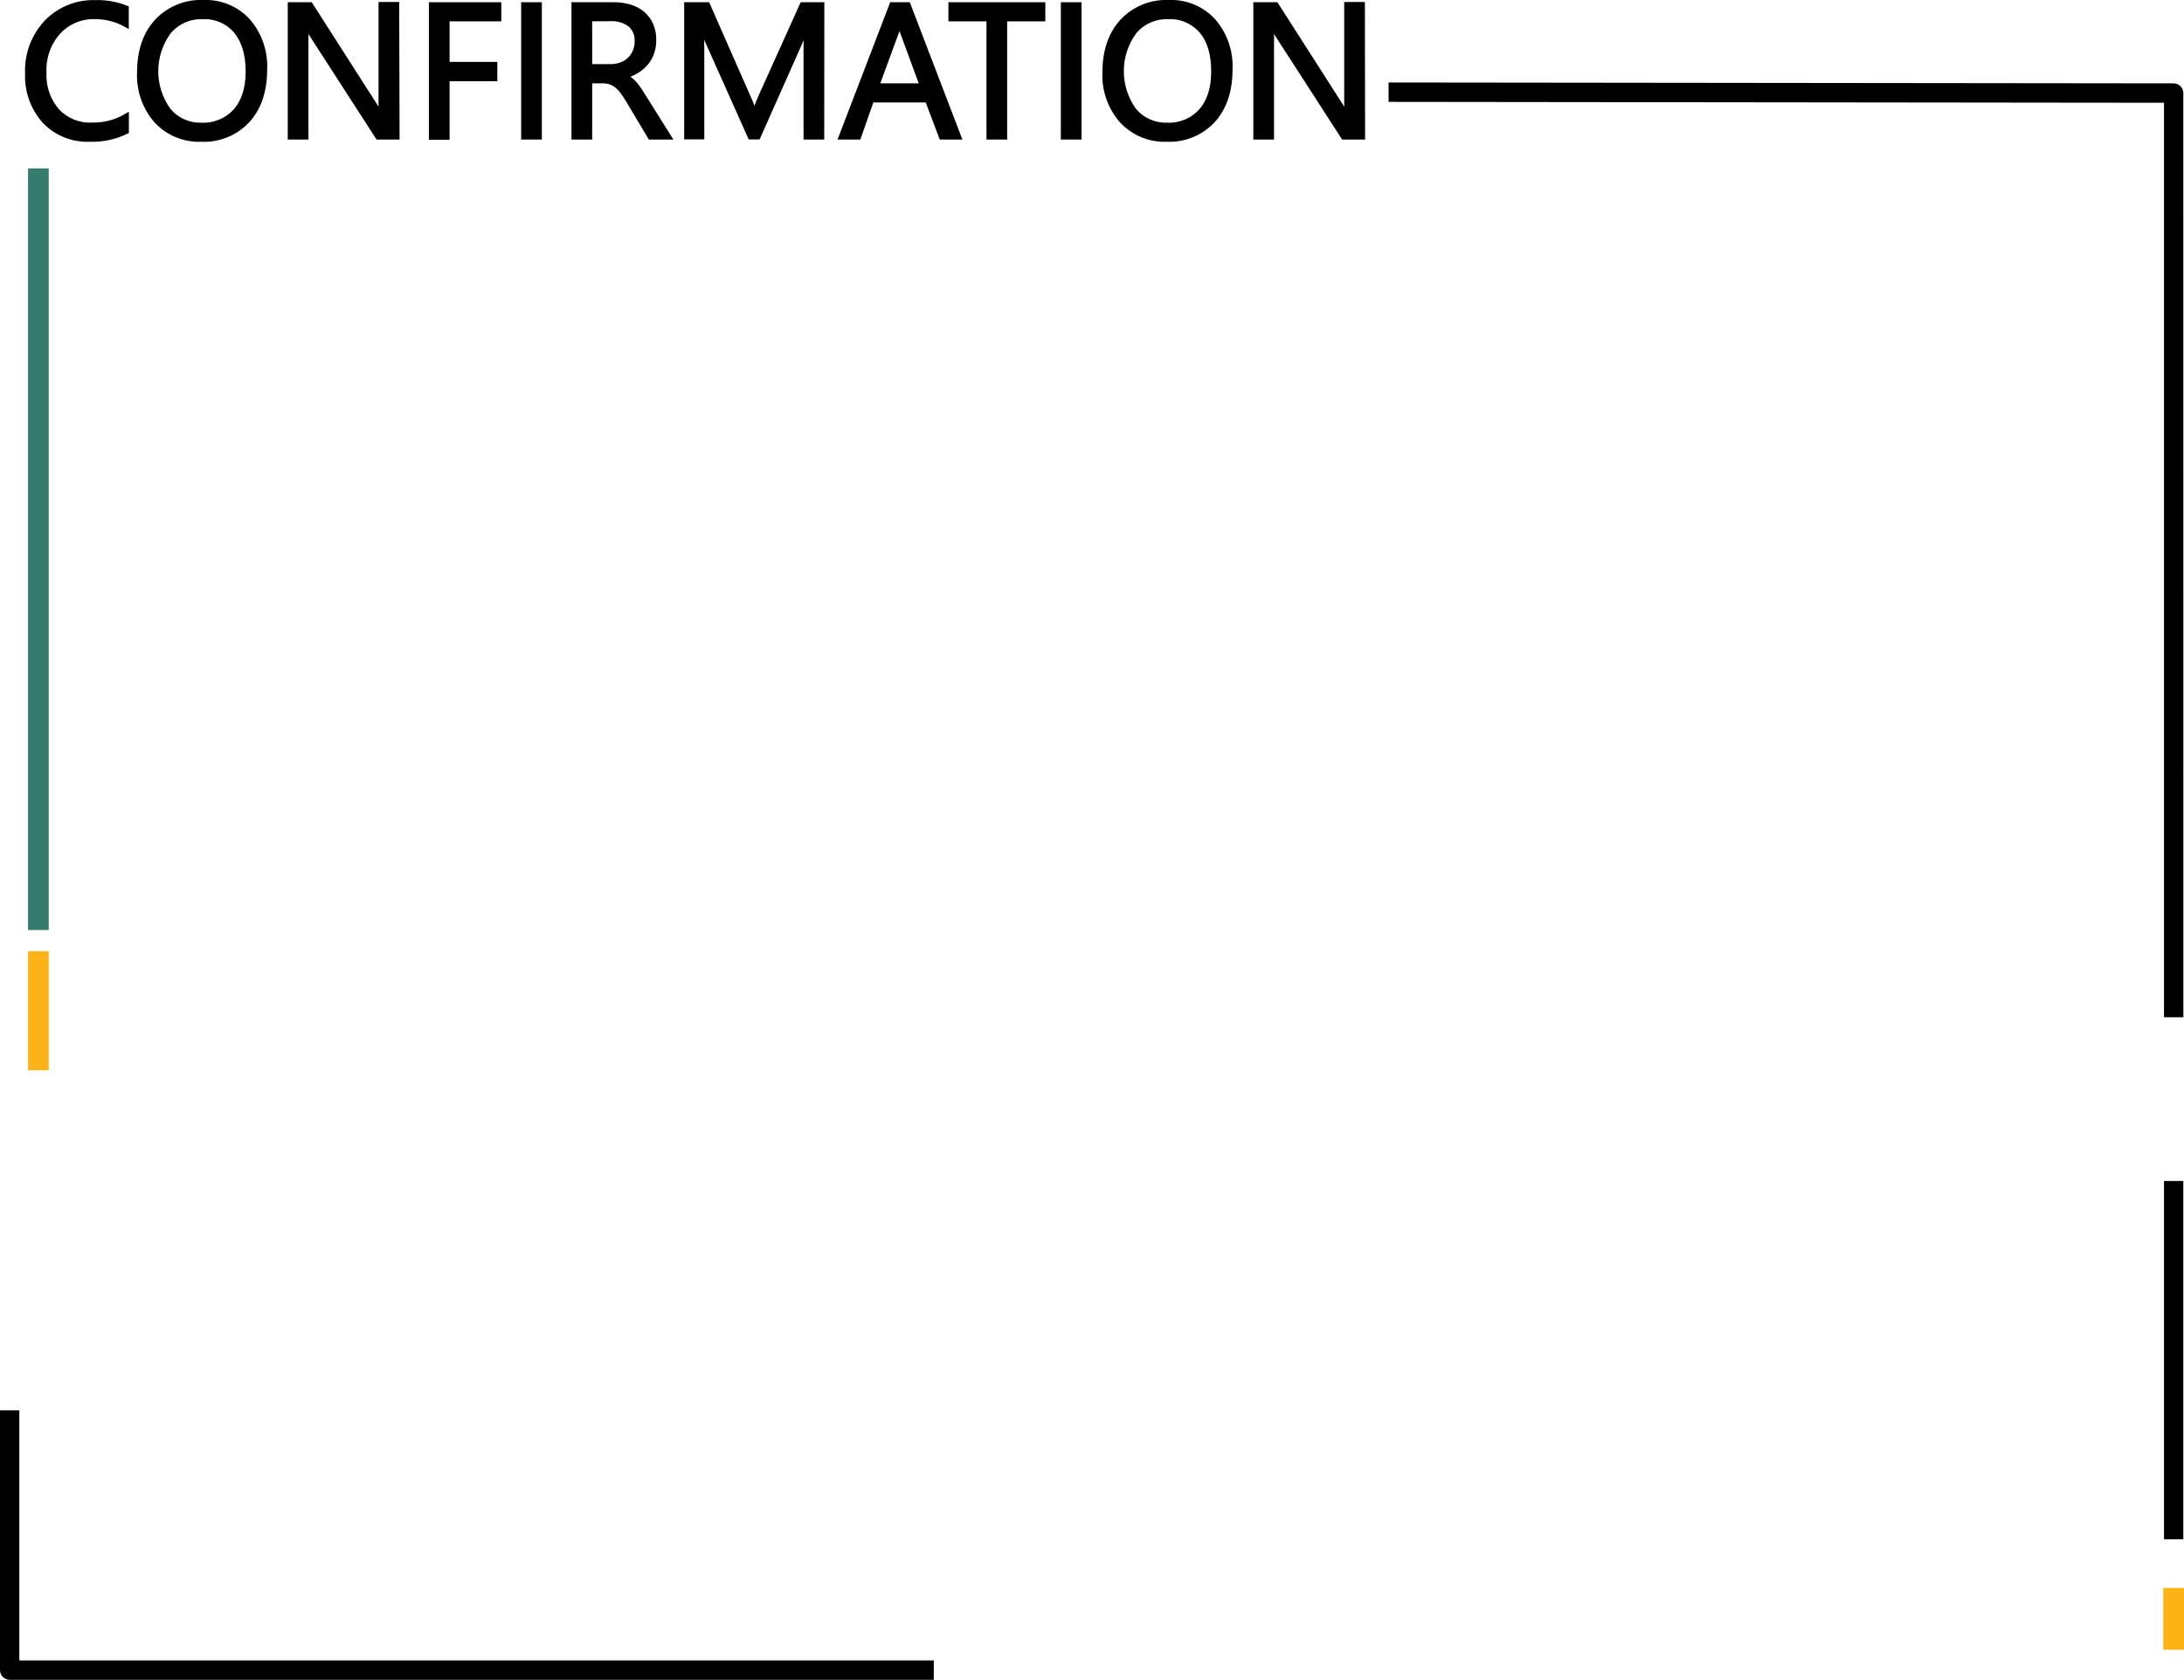
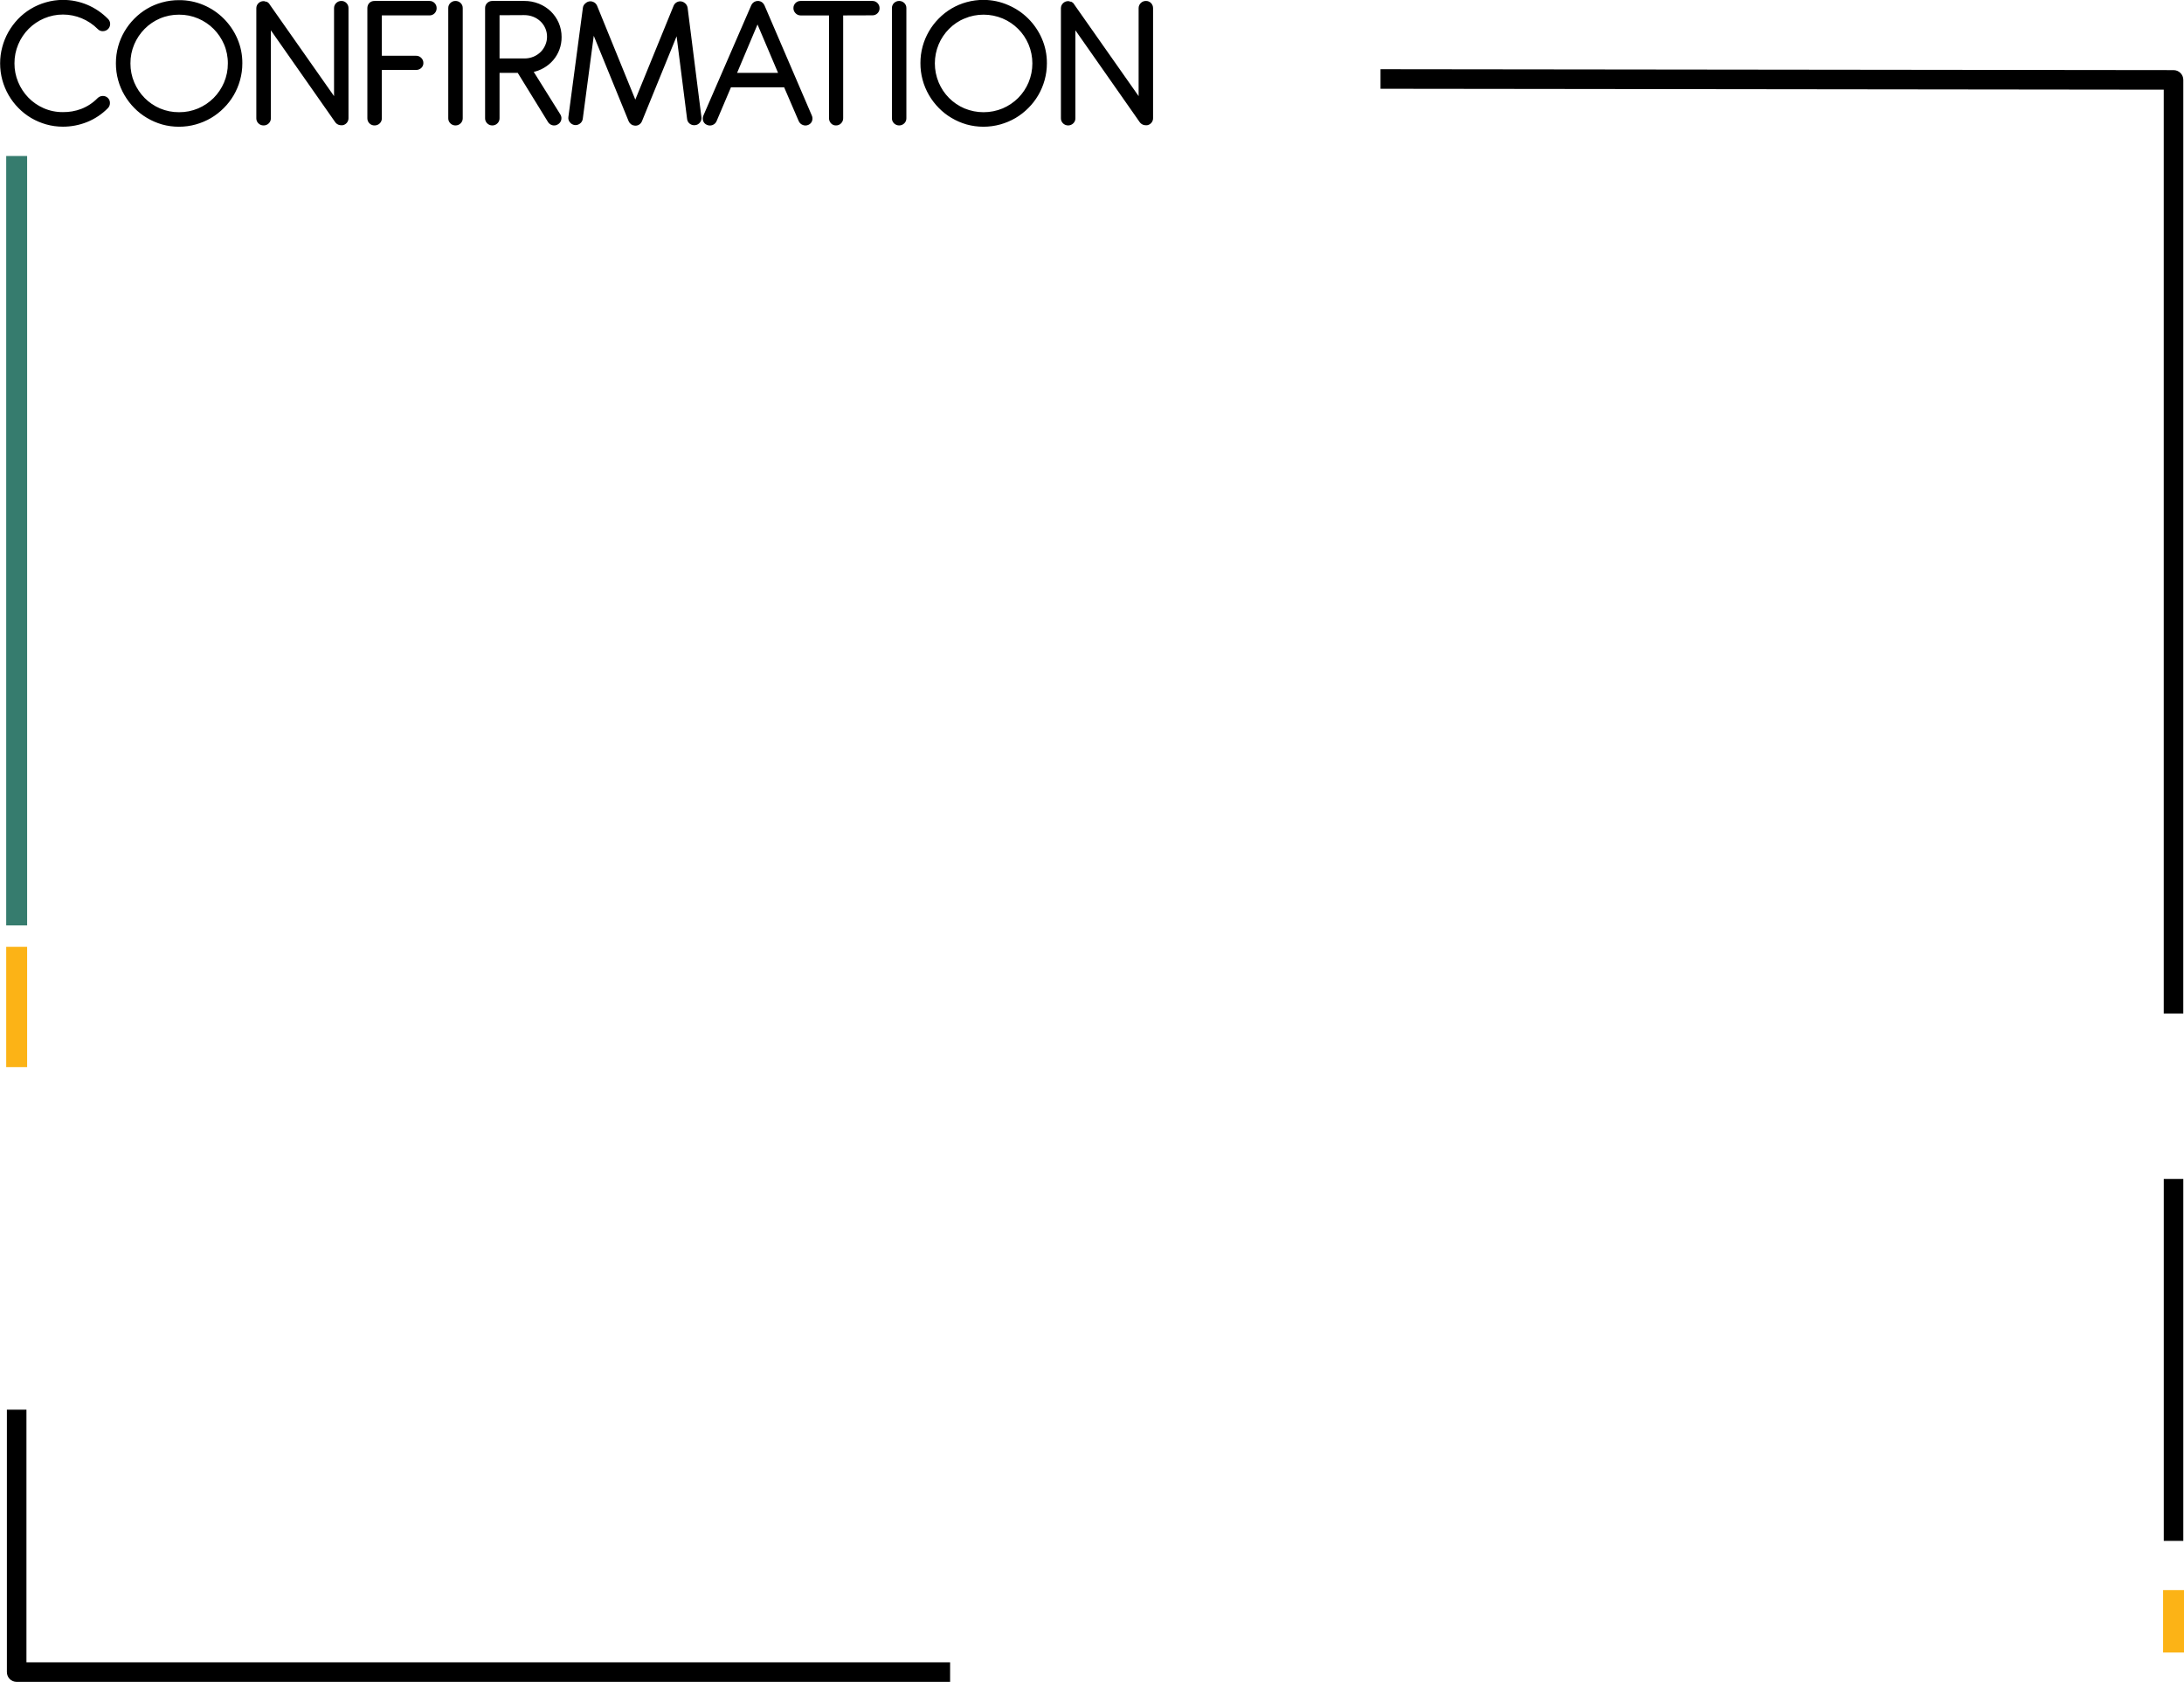
- <svg xmlns="http://www.w3.org/2000/svg" id="Calque_1" data-name="Calque 1" viewBox="0 0 422.29 324.79">
+ <svg xmlns="http://www.w3.org/2000/svg" id="Calque_1" data-name="Calque 1" viewBox="0 0 893.55 687.99">
  <defs>
    <style>.cls-1{isolation:isolate;}.cls-2{fill:none;stroke:#000;}.cls-3{fill:#367c6e;}.cls-4{fill:#fcb316;}</style>
  </defs>
  <g id="CONFIRMATION" class="cls-1">
    <g class="cls-1">
-       <path d="M102.42,305.21a15,15,0,0,1-7.06,1.5,11.39,11.39,0,0,1-8.73-3.51A13,13,0,0,1,83.35,294a13.55,13.55,0,0,1,3.69-9.9,12.52,12.52,0,0,1,9.36-3.78,15,15,0,0,1,6,1.05v3.19A12.24,12.24,0,0,0,96.36,283,9.28,9.28,0,0,0,89.23,286a11,11,0,0,0-2.74,7.85,10.49,10.49,0,0,0,2.56,7.44A8.69,8.69,0,0,0,95.76,304a12.6,12.6,0,0,0,6.66-1.72Z" transform="translate(-78 -279.8)" />
-       <path d="M116.94,306.71a11.21,11.21,0,0,1-8.7-3.59A13.26,13.26,0,0,1,105,293.8q0-6.17,3.33-9.83a11.63,11.63,0,0,1,9.07-3.67,11,11,0,0,1,8.53,3.56,13.36,13.36,0,0,1,3.23,9.32q0,6.26-3.31,9.89A11.45,11.45,0,0,1,116.94,306.71Zm.22-23.7a8.21,8.21,0,0,0-6.54,2.9,12.91,12.91,0,0,0-.07,15.23,8,8,0,0,0,6.39,2.88,8.38,8.38,0,0,0,6.63-2.75q2.43-2.75,2.43-7.68t-2.36-7.82A8.05,8.05,0,0,0,117.16,283Z" transform="translate(-78 -279.8)" />
-       <path d="M154.76,306.28h-3.68l-13.15-20.37a9,9,0,0,1-.82-1.6H137a27.27,27.27,0,0,1,.14,3.51v18.46h-3V280.73H138l12.8,20c.53.83.87,1.4,1,1.71h.07a26.71,26.71,0,0,1-.18-3.76v-18h3Z" transform="translate(-78 -279.8)" />
-       <path d="M174.43,283.43h-10v8.84h9.23V295h-9.23v11.32h-3V280.73h13Z" transform="translate(-78 -279.8)" />
-       <path d="M182.27,306.28h-3V280.73h3Z" transform="translate(-78 -279.8)" />
-       <path d="M207.3,306.28h-3.56l-4.28-7.17a15.61,15.61,0,0,0-1.14-1.7,6.18,6.18,0,0,0-1.13-1.15,4,4,0,0,0-1.25-.65,5.29,5.29,0,0,0-1.5-.2H192v10.87h-3V280.73h7.62a11.16,11.16,0,0,1,3.09.41,6.86,6.86,0,0,1,2.46,1.28,5.84,5.84,0,0,1,1.63,2.13,6.92,6.92,0,0,1,.59,3A7.12,7.12,0,0,1,204,290a6.42,6.42,0,0,1-1.14,2,7,7,0,0,1-1.78,1.49,9,9,0,0,1-2.34,1v.07a5.9,5.9,0,0,1,1.11.65,6.65,6.65,0,0,1,.9.87,12.31,12.31,0,0,1,.85,1.13c.27.42.59.91.93,1.47ZM192,283.43v9.27H196a6.09,6.09,0,0,0,2.08-.34,4.86,4.86,0,0,0,1.65-1,4.41,4.41,0,0,0,1.08-1.55,5,5,0,0,0,.4-2.06,4,4,0,0,0-1.33-3.2,5.75,5.75,0,0,0-3.84-1.15Z" transform="translate(-78 -279.8)" />
-       <path d="M236.87,306.28h-3V289.14c0-1.36.08-3,.25-5h-.07a15.7,15.7,0,0,1-.77,2.48l-8.73,19.64h-1.46l-8.71-19.5a14.94,14.94,0,0,1-.77-2.62h-.07c.09,1,.14,2.7.14,5v17.11h-2.89V280.73h4l7.84,17.81a22.7,22.7,0,0,1,1.18,3.07h.1c.51-1.4.92-2.45,1.23-3.14l8-17.74h3.75Z" transform="translate(-78 -279.8)" />
-       <path d="M263.36,306.28h-3.31l-2.71-7.17H246.51L244,306.28h-3.33l9.8-25.55h3.1Zm-7-9.86-4-10.88a10.66,10.66,0,0,1-.39-1.71h-.07a10.26,10.26,0,0,1-.41,1.71l-4,10.88Z" transform="translate(-78 -279.8)" />
-       <path d="M279.62,283.43h-7.38v22.85h-3V283.43h-7.36v-2.7h17.74Z" transform="translate(-78 -279.8)" />
-       <path d="M286.62,306.28h-3V280.73h3Z" transform="translate(-78 -279.8)" />
-       <path d="M303.63,306.71a11.21,11.21,0,0,1-8.7-3.59,13.26,13.26,0,0,1-3.27-9.32q0-6.17,3.33-9.83a11.63,11.63,0,0,1,9.07-3.67,11,11,0,0,1,8.53,3.56,13.32,13.32,0,0,1,3.23,9.32q0,6.26-3.31,9.89A11.45,11.45,0,0,1,303.63,306.71Zm.22-23.7a8.21,8.21,0,0,0-6.54,2.9,12.93,12.93,0,0,0-.06,15.23,8,8,0,0,0,6.38,2.88,8.38,8.38,0,0,0,6.63-2.75q2.43-2.75,2.43-7.68c0-3.37-.79-6-2.35-7.82A8.07,8.07,0,0,0,303.85,283Z" transform="translate(-78 -279.8)" />
-       <path d="M341.45,306.28h-3.67l-13.15-20.37a7.81,7.81,0,0,1-.82-1.6h-.11a27.27,27.27,0,0,1,.14,3.51v18.46h-3V280.73h3.88l12.8,20c.53.83.88,1.4,1,1.71h.07a26.71,26.71,0,0,1-.18-3.76v-18h3Z" transform="translate(-78 -279.8)" />
+       <path d="M-241.25,46a2.44,2.44,0,0,1-.71,1.72,2.52,2.52,0,0,1-1.77.72,2.19,2.19,0,0,1-1.7-.68,20.82,20.82,0,0,0-6.82-4.57A20.51,20.51,0,0,0-260,41.64a20,20,0,0,0-7.94,1.6,20.5,20.5,0,0,0-6.49,4.37,20.59,20.59,0,0,0-4.37,6.51,20.09,20.09,0,0,0-1.6,8,20.06,20.06,0,0,0,1.54,7.8,20.89,20.89,0,0,0,4.25,6.51,20.43,20.43,0,0,0,6.44,4.47,19.74,19.74,0,0,0,8.09,1.65,20.84,20.84,0,0,0,7.72-1.36,19.38,19.38,0,0,0,6.83-4.52,2.56,2.56,0,0,1,1.75-.73,2.37,2.37,0,0,1,1.72.65,2.26,2.26,0,0,1,.72,1.75,2.39,2.39,0,0,1-.68,1.72,24.53,24.53,0,0,1-8.47,5.63,26.09,26.09,0,0,1-9.59,1.82,24.59,24.59,0,0,1-6.71-.92,25.92,25.92,0,0,1-6-2.55,24.81,24.81,0,0,1-5.11-4,25.23,25.23,0,0,1-3.94-5.15,26.16,26.16,0,0,1-2.54-6.06,25.51,25.51,0,0,1-.89-6.75,24.66,24.66,0,0,1,.86-6.51,25.75,25.75,0,0,1,2.43-6,26.8,26.8,0,0,1,3.84-5.19,24.84,24.84,0,0,1,5.09-4.09A24.93,24.93,0,0,1-267,37.65a24.87,24.87,0,0,1,7-1,25.1,25.1,0,0,1,9.57,1.91A25.57,25.57,0,0,1-242,44.26,2.35,2.35,0,0,1-241.25,46Z" transform="translate(285.82 -36.19)" />
+       <path d="M-202.7,38.72a25.52,25.52,0,0,1,8.07,5.44,25.94,25.94,0,0,1,5.46,8.05,24.4,24.4,0,0,1,2,9.87,25,25,0,0,1-.92,6.77,25.89,25.89,0,0,1-2.55,6.06,25.26,25.26,0,0,1-4,5.15,25.61,25.61,0,0,1-5.15,4,25.89,25.89,0,0,1-6.06,2.55,24.92,24.92,0,0,1-6.77.92,24.92,24.92,0,0,1-6.77-.92A25.89,25.89,0,0,1-225.42,84a24.56,24.56,0,0,1-5.11-4,26.16,26.16,0,0,1-3.94-5.15A25,25,0,0,1-237,68.85a25.36,25.36,0,0,1-.9-6.77,25.1,25.1,0,0,1,.9-6.75,25,25,0,0,1,2.53-6,25.75,25.75,0,0,1,3.94-5.13,25.25,25.25,0,0,1,5.11-4,24.68,24.68,0,0,1,6.06-2.55,25.31,25.31,0,0,1,6.77-.9A24.69,24.69,0,0,1-202.7,38.72Zm-17.86,4.56A20.24,20.24,0,0,0-227,47.65a20.93,20.93,0,0,0-4.35,6.47,20,20,0,0,0-1.6,8,20.17,20.17,0,0,0,1.6,8,20.83,20.83,0,0,0,4.35,6.5A20.4,20.4,0,0,0-220.56,81a20.16,20.16,0,0,0,8,1.59,20.16,20.16,0,0,0,8-1.59,20.78,20.78,0,0,0,6.49-4.37,20.71,20.71,0,0,0,4.37-6.5,20.17,20.17,0,0,0,1.6-8,20,20,0,0,0-1.6-8,20.81,20.81,0,0,0-4.37-6.47,20.61,20.61,0,0,0-6.49-4.37,20,20,0,0,0-8-1.6A20,20,0,0,0-220.56,43.28Z" transform="translate(285.82 -36.19)" />
+       <path d="M-177,37.39h.08a.25.25,0,0,0,.11.12h0l.08,0a.12.12,0,0,1,.08,0,.19.19,0,0,1,.15.08,2,2,0,0,1,.67.81l27.18,38.69V39.54a2.37,2.37,0,0,1,.72-1.74,2.41,2.41,0,0,1,1.78-.72,2.27,2.27,0,0,1,1.73.72,2.41,2.41,0,0,1,.68,1.74v45a2.35,2.35,0,0,1-.56,1.56,2.37,2.37,0,0,1-1.43.82,1.81,1.81,0,0,1-.46,0,2.53,2.53,0,0,1-1.84-.74l-.15-.23-.12-.12L-175.5,47V84.58a2.31,2.31,0,0,1-.72,1.72A2.39,2.39,0,0,1-178,87a2.39,2.39,0,0,1-1.73-.7,2.31,2.31,0,0,1-.72-1.72v-45a2.31,2.31,0,0,1,.72-1.72,2.39,2.39,0,0,1,1.73-.7h.2a3.74,3.74,0,0,1,.74.23Z" transform="translate(285.82 -36.19)" />
+       <path d="M-110.1,37.08a2.33,2.33,0,0,1,1.72.7,2.37,2.37,0,0,1,.7,1.76,2.37,2.37,0,0,1-.7,1.75,2.33,2.33,0,0,1-1.72.7h-20V59.5h14.54a2.38,2.38,0,0,1,1.74.73,2.36,2.36,0,0,1,.72,1.73,2.18,2.18,0,0,1-.72,1.68,2.48,2.48,0,0,1-1.74.66h-14.54V84.58a2.31,2.31,0,0,1-.72,1.74,2.47,2.47,0,0,1-1.74.68,2.39,2.39,0,0,1-1.76-.7,2.37,2.37,0,0,1-.7-1.72V39.46a2.77,2.77,0,0,1,.14-.82,2.13,2.13,0,0,1,.43-.78,2.23,2.23,0,0,1,.76-.57,2.75,2.75,0,0,1,1.13-.21Z" transform="translate(285.82 -36.19)" />
+       <path d="M-97,84.58a2.32,2.32,0,0,1-.73,1.72,2.39,2.39,0,0,1-1.73.7,2.39,2.39,0,0,1-1.74-.7,2.31,2.31,0,0,1-.72-1.72V39.5a2.31,2.31,0,0,1,.72-1.74,2.46,2.46,0,0,1,1.74-.68,2.45,2.45,0,0,1,1.73.68A2.32,2.32,0,0,1-97,39.5Z" transform="translate(285.82 -36.19)" />
+       <path d="M-56.55,51.35a13.88,13.88,0,0,1-.88,5,13.71,13.71,0,0,1-2.44,4.13,14.29,14.29,0,0,1-3.7,3.06,14.45,14.45,0,0,1-4.68,1.72l11.31,18.09a2.35,2.35,0,0,1,.19,2A2.38,2.38,0,0,1-58,86.73a2.28,2.28,0,0,1-1.82.17,2.48,2.48,0,0,1-1.42-1.15L-73.71,65.51h-8.23V84.58a2.31,2.31,0,0,1-.72,1.72,2.39,2.39,0,0,1-1.74.7,2.39,2.39,0,0,1-1.73-.7,2.31,2.31,0,0,1-.72-1.72V39.5a2.31,2.31,0,0,1,.72-1.74,2.45,2.45,0,0,1,1.73-.68h13.11a15.19,15.19,0,0,1,5.77,1.09,14.78,14.78,0,0,1,4.68,3A14.31,14.31,0,0,1-57.7,45.7,14,14,0,0,1-56.55,51.35Zm-25.39-9.43V60.6h10.69a10,10,0,0,0,3.9-.76,10,10,0,0,0,3.1-2.05,9.41,9.41,0,0,0,2-3,8.75,8.75,0,0,0,.74-3.57,8.86,8.86,0,0,0-.76-3.69,9.13,9.13,0,0,0-2.06-2.94,9.59,9.59,0,0,0-3.12-2,10.55,10.55,0,0,0-3.92-.72Z" transform="translate(285.82 -36.19)" />
+       <path d="M-43.14,48.9l-4.75,35.88a2.4,2.4,0,0,1-1,1.6,2.46,2.46,0,0,1-1.81.46,2.57,2.57,0,0,1-1.62-1,2.24,2.24,0,0,1-.45-1.79l5.93-44.62A2.2,2.2,0,0,1-46.06,38a3.15,3.15,0,0,1,.86-.59,2.37,2.37,0,0,1,1.85,0A2.4,2.4,0,0,1-42,38.72l16.11,39.54L-9.75,38.72a2.41,2.41,0,0,1,1.28-1.29,2.36,2.36,0,0,1,1.88,0l.43.24a2.82,2.82,0,0,1,.78.76,2.46,2.46,0,0,1,.39,1L.66,84.15A2.32,2.32,0,0,1,.15,86a2.31,2.31,0,0,1-1.63.89,2.44,2.44,0,0,1-1.82-.48,2.28,2.28,0,0,1-.91-1.62L-8.74,49.09-23.64,85.6a2.48,2.48,0,0,1-1,1.17,2.24,2.24,0,0,1-1.4.31,2.44,2.44,0,0,1-1.23-.41,2.46,2.46,0,0,1-.88-1.07Z" transform="translate(285.82 -36.19)" />
+       <path d="M35.33,71.4H12.91l-6,14.12a2.4,2.4,0,0,1-1.37,1.34,2.46,2.46,0,0,1-1.95-.06,2.12,2.12,0,0,1-1.26-1.36,2.54,2.54,0,0,1,.13-1.87L22,38.56a2.46,2.46,0,0,1,3.59-1.09,2.49,2.49,0,0,1,.9,1.09l19.34,45a2.55,2.55,0,0,1,.14,1.89,2.17,2.17,0,0,1-1.23,1.34,2.35,2.35,0,0,1-1.91.06,2.39,2.39,0,0,1-1.4-1.3ZM15,66.49H33.26L24.1,44.92Z" transform="translate(285.82 -36.19)" />
+       <path d="M58.65,42V84.54a2.39,2.39,0,0,1-.7,1.74A2.35,2.35,0,0,1,56.2,87a2.18,2.18,0,0,1-1.68-.72,2.48,2.48,0,0,1-.66-1.74V42H41.73A2.32,2.32,0,0,1,40,41.23a2.39,2.39,0,0,1-.7-1.73,2.39,2.39,0,0,1,2.42-2.42h29.4a2.31,2.31,0,0,1,1.72.72,2.39,2.39,0,0,1,.7,1.74,2.29,2.29,0,0,1-.7,1.73,2.36,2.36,0,0,1-1.72.69Z" transform="translate(285.82 -36.19)" />
+       <path d="M84.51,84.58a2.31,2.31,0,0,1-.72,1.72,2.5,2.5,0,0,1-3.47,0,2.31,2.31,0,0,1-.72-1.72V39.5a2.31,2.31,0,0,1,.72-1.74,2.55,2.55,0,0,1,3.47,0,2.31,2.31,0,0,1,.72,1.74Z" transform="translate(285.82 -36.19)" />
+       <path d="M126.45,38.72a25.56,25.56,0,0,1,8.08,5.44A25.94,25.94,0,0,1,140,52.21a24.4,24.4,0,0,1,2,9.87,25,25,0,0,1-.92,6.77,25.5,25.5,0,0,1-2.56,6.06,25.21,25.21,0,0,1-4,5.15,25.61,25.61,0,0,1-5.15,4,26,26,0,0,1-6.07,2.55,25.33,25.33,0,0,1-13.53,0A25.89,25.89,0,0,1,103.74,84a24.3,24.3,0,0,1-5.11-4,25.78,25.78,0,0,1-3.94-5.15,25.24,25.24,0,0,1-3.43-12.83,25.1,25.1,0,0,1,.89-6.75,25.42,25.42,0,0,1,6.48-11.17,25,25,0,0,1,5.11-4,24.68,24.68,0,0,1,6.06-2.55,25.31,25.31,0,0,1,6.77-.9A24.64,24.64,0,0,1,126.45,38.72Zm-17.86,4.56a20.3,20.3,0,0,0-6.47,4.37,20.58,20.58,0,0,0-4.35,6.47,20.72,20.72,0,0,0,0,16A20.32,20.32,0,0,0,108.59,81a20.9,20.9,0,0,0,16,0,20.83,20.83,0,0,0,6.5-4.37,20.52,20.52,0,0,0,4.36-6.5,20.72,20.72,0,0,0,0-16,20.38,20.38,0,0,0-10.86-10.84,20.77,20.77,0,0,0-16,0Z" transform="translate(285.82 -36.19)" />
+       <path d="M152.17,37.39h.08a.34.34,0,0,0,.12.12h0l.08,0a.09.09,0,0,1,.07,0,.19.19,0,0,1,.16.08,1.94,1.94,0,0,1,.66.81l27.19,38.69V39.54a2.37,2.37,0,0,1,.72-1.74,2.41,2.41,0,0,1,1.77-.72,2.31,2.31,0,0,1,1.74.72,2.46,2.46,0,0,1,.68,1.74v45a2.31,2.31,0,0,1-.57,1.56,2.35,2.35,0,0,1-1.42.82,1.84,1.84,0,0,1-.47,0,2.49,2.49,0,0,1-1.83-.74L181,86l-.11-.12L153.66,47V84.58a2.28,2.28,0,0,1-.73,1.72,2.5,2.5,0,0,1-3.47,0,2.31,2.31,0,0,1-.72-1.72v-45a2.31,2.31,0,0,1,.72-1.72,2.39,2.39,0,0,1,1.74-.7h.19a3.54,3.54,0,0,1,.74.23Z" transform="translate(285.82 -36.19)" />
    </g>
    <g class="cls-1">
-       <path class="cls-2" d="M102.42,305.21a15,15,0,0,1-7.06,1.5,11.39,11.39,0,0,1-8.73-3.51A13,13,0,0,1,83.35,294a13.55,13.55,0,0,1,3.69-9.9,12.52,12.52,0,0,1,9.36-3.78,15,15,0,0,1,6,1.05v3.19A12.24,12.24,0,0,0,96.36,283,9.28,9.28,0,0,0,89.23,286a11,11,0,0,0-2.74,7.85,10.49,10.49,0,0,0,2.56,7.44A8.69,8.69,0,0,0,95.76,304a12.6,12.6,0,0,0,6.66-1.72Z" transform="translate(-78 -279.8)" />
-       <path class="cls-2" d="M116.94,306.71a11.21,11.21,0,0,1-8.7-3.59A13.26,13.26,0,0,1,105,293.8q0-6.17,3.33-9.83a11.63,11.63,0,0,1,9.07-3.67,11,11,0,0,1,8.53,3.56,13.36,13.36,0,0,1,3.23,9.32q0,6.26-3.31,9.89A11.45,11.45,0,0,1,116.94,306.71Zm.22-23.7a8.21,8.21,0,0,0-6.54,2.9,12.91,12.91,0,0,0-.07,15.23,8,8,0,0,0,6.39,2.88,8.38,8.38,0,0,0,6.63-2.75q2.43-2.75,2.43-7.68t-2.36-7.82A8.05,8.05,0,0,0,117.16,283Z" transform="translate(-78 -279.8)" />
-       <path class="cls-2" d="M154.76,306.28h-3.68l-13.15-20.37a9,9,0,0,1-.82-1.6H137a27.27,27.27,0,0,1,.14,3.51v18.46h-3V280.73H138l12.8,20c.53.83.87,1.4,1,1.71h.07a26.71,26.71,0,0,1-.18-3.76v-18h3Z" transform="translate(-78 -279.8)" />
-       <path class="cls-2" d="M174.43,283.43h-10v8.84h9.23V295h-9.23v11.32h-3V280.73h13Z" transform="translate(-78 -279.8)" />
-       <path class="cls-2" d="M182.27,306.28h-3V280.73h3Z" transform="translate(-78 -279.8)" />
-       <path class="cls-2" d="M207.3,306.28h-3.56l-4.28-7.17a15.61,15.61,0,0,0-1.14-1.7,6.18,6.18,0,0,0-1.13-1.15,4,4,0,0,0-1.25-.65,5.29,5.29,0,0,0-1.5-.2H192v10.87h-3V280.73h7.62a11.16,11.16,0,0,1,3.09.41,6.86,6.86,0,0,1,2.46,1.28,5.84,5.84,0,0,1,1.63,2.13,6.92,6.92,0,0,1,.59,3A7.12,7.12,0,0,1,204,290a6.42,6.42,0,0,1-1.14,2,7,7,0,0,1-1.78,1.49,9,9,0,0,1-2.34,1v.07a5.9,5.9,0,0,1,1.11.65,6.65,6.65,0,0,1,.9.87,12.31,12.31,0,0,1,.85,1.13c.27.42.59.91.93,1.47ZM192,283.43v9.27H196a6.09,6.09,0,0,0,2.08-.34,4.86,4.86,0,0,0,1.65-1,4.41,4.41,0,0,0,1.08-1.55,5,5,0,0,0,.4-2.06,4,4,0,0,0-1.33-3.2,5.75,5.75,0,0,0-3.84-1.15Z" transform="translate(-78 -279.8)" />
-       <path class="cls-2" d="M236.87,306.28h-3V289.14c0-1.36.08-3,.25-5h-.07a15.7,15.7,0,0,1-.77,2.48l-8.73,19.64h-1.46l-8.71-19.5a14.94,14.94,0,0,1-.77-2.62h-.07c.09,1,.14,2.7.14,5v17.11h-2.89V280.73h4l7.84,17.81a22.7,22.7,0,0,1,1.18,3.07h.1c.51-1.4.92-2.45,1.23-3.14l8-17.74h3.75Z" transform="translate(-78 -279.8)" />
-       <path class="cls-2" d="M263.36,306.28h-3.31l-2.71-7.17H246.51L244,306.28h-3.33l9.8-25.55h3.1Zm-7-9.86-4-10.88a10.66,10.66,0,0,1-.39-1.71h-.07a10.26,10.26,0,0,1-.41,1.71l-4,10.88Z" transform="translate(-78 -279.8)" />
-       <path class="cls-2" d="M279.62,283.43h-7.38v22.85h-3V283.43h-7.36v-2.7h17.74Z" transform="translate(-78 -279.8)" />
-       <path class="cls-2" d="M286.62,306.28h-3V280.73h3Z" transform="translate(-78 -279.8)" />
-       <path class="cls-2" d="M303.63,306.71a11.21,11.21,0,0,1-8.7-3.59,13.26,13.26,0,0,1-3.27-9.32q0-6.17,3.33-9.83a11.63,11.63,0,0,1,9.07-3.67,11,11,0,0,1,8.53,3.56,13.32,13.32,0,0,1,3.23,9.32q0,6.26-3.31,9.89A11.45,11.45,0,0,1,303.63,306.71Zm.22-23.7a8.21,8.21,0,0,0-6.54,2.9,12.93,12.93,0,0,0-.06,15.23,8,8,0,0,0,6.38,2.88,8.38,8.38,0,0,0,6.63-2.75q2.43-2.75,2.43-7.68c0-3.37-.79-6-2.35-7.82A8.07,8.07,0,0,0,303.85,283Z" transform="translate(-78 -279.8)" />
-       <path class="cls-2" d="M341.45,306.28h-3.67l-13.15-20.37a7.81,7.81,0,0,1-.82-1.6h-.11a27.27,27.27,0,0,1,.14,3.51v18.46h-3V280.73h3.88l12.8,20c.53.83.88,1.4,1,1.71h.07a26.71,26.71,0,0,1-.18-3.76v-18h3Z" transform="translate(-78 -279.8)" />
+       <path class="cls-2" d="M-241.25,46a2.44,2.44,0,0,1-.71,1.72,2.52,2.52,0,0,1-1.77.72,2.19,2.19,0,0,1-1.7-.68,20.82,20.82,0,0,0-6.82-4.57A20.51,20.51,0,0,0-260,41.64a20,20,0,0,0-7.94,1.6,20.5,20.5,0,0,0-6.49,4.37,20.59,20.59,0,0,0-4.37,6.51,20.09,20.09,0,0,0-1.6,8,20.06,20.06,0,0,0,1.54,7.8,20.89,20.89,0,0,0,4.25,6.51,20.43,20.43,0,0,0,6.44,4.47,19.74,19.74,0,0,0,8.09,1.65,20.84,20.84,0,0,0,7.72-1.36,19.38,19.38,0,0,0,6.83-4.52,2.56,2.56,0,0,1,1.75-.73,2.37,2.37,0,0,1,1.72.65,2.26,2.26,0,0,1,.72,1.75,2.39,2.39,0,0,1-.68,1.72,24.53,24.53,0,0,1-8.47,5.63,26.09,26.09,0,0,1-9.59,1.82,24.59,24.59,0,0,1-6.71-.92,25.92,25.92,0,0,1-6-2.55,24.81,24.81,0,0,1-5.11-4,25.23,25.23,0,0,1-3.94-5.15,26.16,26.16,0,0,1-2.54-6.06,25.51,25.51,0,0,1-.89-6.75,24.66,24.66,0,0,1,.86-6.51,25.75,25.75,0,0,1,2.43-6,26.8,26.8,0,0,1,3.84-5.19,24.84,24.84,0,0,1,5.09-4.09A24.93,24.93,0,0,1-267,37.65a24.87,24.87,0,0,1,7-1,25.1,25.1,0,0,1,9.57,1.91A25.57,25.57,0,0,1-242,44.26,2.35,2.35,0,0,1-241.25,46Z" transform="translate(285.82 -36.19)" />
+       <path class="cls-2" d="M-202.7,38.72a25.52,25.52,0,0,1,8.07,5.44,25.94,25.94,0,0,1,5.46,8.05,24.4,24.4,0,0,1,2,9.87,25,25,0,0,1-.92,6.77,25.89,25.89,0,0,1-2.55,6.06,25.26,25.26,0,0,1-4,5.15,25.61,25.61,0,0,1-5.15,4,25.89,25.89,0,0,1-6.06,2.55,24.92,24.92,0,0,1-6.77.92,24.92,24.92,0,0,1-6.77-.92A25.89,25.89,0,0,1-225.42,84a24.56,24.56,0,0,1-5.11-4,26.16,26.16,0,0,1-3.94-5.15A25,25,0,0,1-237,68.85a25.36,25.36,0,0,1-.9-6.77,25.1,25.1,0,0,1,.9-6.75,25,25,0,0,1,2.53-6,25.75,25.75,0,0,1,3.94-5.13,25.25,25.25,0,0,1,5.11-4,24.68,24.68,0,0,1,6.06-2.55,25.31,25.31,0,0,1,6.77-.9A24.69,24.69,0,0,1-202.7,38.72Zm-17.86,4.56A20.24,20.24,0,0,0-227,47.65a20.93,20.93,0,0,0-4.35,6.47,20,20,0,0,0-1.6,8,20.17,20.17,0,0,0,1.6,8,20.83,20.83,0,0,0,4.35,6.5A20.4,20.4,0,0,0-220.56,81a20.16,20.16,0,0,0,8,1.59,20.16,20.16,0,0,0,8-1.59,20.78,20.78,0,0,0,6.49-4.37,20.71,20.71,0,0,0,4.37-6.5,20.17,20.17,0,0,0,1.6-8,20,20,0,0,0-1.6-8,20.81,20.81,0,0,0-4.37-6.47,20.61,20.61,0,0,0-6.49-4.37,20,20,0,0,0-8-1.6A20,20,0,0,0-220.56,43.28Z" transform="translate(285.82 -36.19)" />
+       <path class="cls-2" d="M-177,37.39h.08a.25.25,0,0,0,.11.12h0l.08,0a.12.12,0,0,1,.08,0,.19.19,0,0,1,.15.08,2,2,0,0,1,.67.81l27.18,38.69V39.54a2.37,2.37,0,0,1,.72-1.74,2.41,2.41,0,0,1,1.78-.72,2.27,2.27,0,0,1,1.73.72,2.41,2.41,0,0,1,.68,1.74v45a2.35,2.35,0,0,1-.56,1.56,2.37,2.37,0,0,1-1.43.82,1.81,1.81,0,0,1-.46,0,2.53,2.53,0,0,1-1.84-.74l-.15-.23-.12-.12L-175.5,47V84.58a2.31,2.31,0,0,1-.72,1.72A2.39,2.39,0,0,1-178,87a2.39,2.39,0,0,1-1.73-.7,2.31,2.31,0,0,1-.72-1.72v-45a2.31,2.31,0,0,1,.72-1.72,2.39,2.39,0,0,1,1.73-.7h.2a3.74,3.74,0,0,1,.74.23Z" transform="translate(285.82 -36.19)" />
+       <path class="cls-2" d="M-110.1,37.08a2.33,2.33,0,0,1,1.72.7,2.37,2.37,0,0,1,.7,1.76,2.37,2.37,0,0,1-.7,1.75,2.33,2.33,0,0,1-1.72.7h-20V59.5h14.54a2.38,2.38,0,0,1,1.74.73,2.36,2.36,0,0,1,.72,1.73,2.18,2.18,0,0,1-.72,1.68,2.48,2.48,0,0,1-1.74.66h-14.54V84.58a2.31,2.31,0,0,1-.72,1.74,2.47,2.47,0,0,1-1.74.68,2.39,2.39,0,0,1-1.76-.7,2.37,2.37,0,0,1-.7-1.72V39.46a2.77,2.77,0,0,1,.14-.82,2.13,2.13,0,0,1,.43-.78,2.23,2.23,0,0,1,.76-.57,2.75,2.75,0,0,1,1.13-.21Z" transform="translate(285.82 -36.19)" />
+       <path class="cls-2" d="M-97,84.58a2.32,2.32,0,0,1-.73,1.72,2.39,2.39,0,0,1-1.73.7,2.39,2.39,0,0,1-1.74-.7,2.31,2.31,0,0,1-.72-1.72V39.5a2.31,2.31,0,0,1,.72-1.74,2.46,2.46,0,0,1,1.74-.68,2.45,2.45,0,0,1,1.73.68A2.32,2.32,0,0,1-97,39.5Z" transform="translate(285.82 -36.19)" />
+       <path class="cls-2" d="M-56.55,51.35a13.88,13.88,0,0,1-.88,5,13.71,13.71,0,0,1-2.44,4.13,14.29,14.29,0,0,1-3.7,3.06,14.45,14.45,0,0,1-4.68,1.72l11.31,18.09a2.35,2.35,0,0,1,.19,2A2.38,2.38,0,0,1-58,86.73a2.28,2.28,0,0,1-1.82.17,2.48,2.48,0,0,1-1.42-1.15L-73.71,65.51h-8.23V84.58a2.31,2.31,0,0,1-.72,1.72,2.39,2.39,0,0,1-1.74.7,2.39,2.39,0,0,1-1.73-.7,2.31,2.31,0,0,1-.72-1.72V39.5a2.31,2.31,0,0,1,.72-1.74,2.45,2.45,0,0,1,1.73-.68h13.11a15.19,15.19,0,0,1,5.77,1.09,14.78,14.78,0,0,1,4.68,3A14.31,14.31,0,0,1-57.7,45.7,14,14,0,0,1-56.55,51.35Zm-25.39-9.43V60.6h10.69a10,10,0,0,0,3.9-.76,10,10,0,0,0,3.1-2.05,9.41,9.41,0,0,0,2-3,8.75,8.75,0,0,0,.74-3.57,8.86,8.86,0,0,0-.76-3.69,9.13,9.13,0,0,0-2.06-2.94,9.59,9.59,0,0,0-3.12-2,10.55,10.55,0,0,0-3.92-.72Z" transform="translate(285.82 -36.19)" />
+       <path class="cls-2" d="M-43.14,48.9l-4.75,35.88a2.4,2.4,0,0,1-1,1.6,2.46,2.46,0,0,1-1.81.46,2.57,2.57,0,0,1-1.62-1,2.24,2.24,0,0,1-.45-1.79l5.93-44.62A2.2,2.2,0,0,1-46.06,38a3.15,3.15,0,0,1,.86-.59,2.37,2.37,0,0,1,1.85,0A2.4,2.4,0,0,1-42,38.72l16.11,39.54L-9.75,38.72a2.41,2.41,0,0,1,1.28-1.29,2.36,2.36,0,0,1,1.88,0l.43.24a2.82,2.82,0,0,1,.78.76,2.46,2.46,0,0,1,.39,1L.66,84.15A2.32,2.32,0,0,1,.15,86a2.31,2.31,0,0,1-1.63.89,2.44,2.44,0,0,1-1.82-.48,2.28,2.28,0,0,1-.91-1.62L-8.74,49.09-23.64,85.6a2.48,2.48,0,0,1-1,1.17,2.24,2.24,0,0,1-1.4.31,2.44,2.44,0,0,1-1.23-.41,2.46,2.46,0,0,1-.88-1.07Z" transform="translate(285.82 -36.19)" />
+       <path class="cls-2" d="M35.33,71.4H12.91l-6,14.12a2.4,2.4,0,0,1-1.37,1.34,2.46,2.46,0,0,1-1.95-.06,2.12,2.12,0,0,1-1.26-1.36,2.54,2.54,0,0,1,.13-1.87L22,38.56a2.46,2.46,0,0,1,3.59-1.09,2.49,2.49,0,0,1,.9,1.09l19.34,45a2.55,2.55,0,0,1,.14,1.89,2.17,2.17,0,0,1-1.23,1.34,2.35,2.35,0,0,1-1.91.06,2.39,2.39,0,0,1-1.4-1.3ZM15,66.49H33.26L24.1,44.92Z" transform="translate(285.82 -36.19)" />
+       <path class="cls-2" d="M58.65,42V84.54a2.39,2.39,0,0,1-.7,1.74A2.35,2.35,0,0,1,56.2,87a2.18,2.18,0,0,1-1.68-.72,2.48,2.48,0,0,1-.66-1.74V42H41.73A2.32,2.32,0,0,1,40,41.23a2.39,2.39,0,0,1-.7-1.73,2.39,2.39,0,0,1,2.42-2.42h29.4a2.31,2.31,0,0,1,1.72.72,2.39,2.39,0,0,1,.7,1.74,2.29,2.29,0,0,1-.7,1.73,2.36,2.36,0,0,1-1.72.69Z" transform="translate(285.82 -36.19)" />
+       <path class="cls-2" d="M84.51,84.58a2.31,2.31,0,0,1-.72,1.72,2.5,2.5,0,0,1-3.47,0,2.31,2.31,0,0,1-.72-1.72V39.5a2.31,2.31,0,0,1,.72-1.74,2.55,2.55,0,0,1,3.47,0,2.31,2.31,0,0,1,.72,1.74Z" transform="translate(285.82 -36.19)" />
+       <path class="cls-2" d="M126.45,38.72a25.56,25.56,0,0,1,8.08,5.44A25.94,25.94,0,0,1,140,52.21a24.4,24.4,0,0,1,2,9.87,25,25,0,0,1-.92,6.77,25.5,25.5,0,0,1-2.56,6.06,25.21,25.21,0,0,1-4,5.15,25.61,25.61,0,0,1-5.15,4,26,26,0,0,1-6.07,2.55,25.33,25.33,0,0,1-13.53,0A25.89,25.89,0,0,1,103.74,84a24.3,24.3,0,0,1-5.11-4,25.78,25.78,0,0,1-3.94-5.15,25.24,25.24,0,0,1-3.43-12.83,25.1,25.1,0,0,1,.89-6.75,25.42,25.42,0,0,1,6.48-11.17,25,25,0,0,1,5.11-4,24.68,24.68,0,0,1,6.06-2.55,25.31,25.31,0,0,1,6.77-.9A24.64,24.64,0,0,1,126.45,38.72Zm-17.86,4.56a20.3,20.3,0,0,0-6.47,4.37,20.58,20.58,0,0,0-4.35,6.47,20.72,20.72,0,0,0,0,16A20.32,20.32,0,0,0,108.59,81a20.9,20.9,0,0,0,16,0,20.83,20.83,0,0,0,6.5-4.37,20.52,20.52,0,0,0,4.36-6.5,20.72,20.72,0,0,0,0-16,20.38,20.38,0,0,0-10.86-10.84,20.77,20.77,0,0,0-16,0Z" transform="translate(285.82 -36.19)" />
+       <path class="cls-2" d="M152.17,37.39h.08a.34.34,0,0,0,.12.12h0l.08,0a.09.09,0,0,1,.07,0,.19.19,0,0,1,.16.08,1.94,1.94,0,0,1,.66.81l27.19,38.69V39.54a2.37,2.37,0,0,1,.72-1.74,2.41,2.41,0,0,1,1.77-.72,2.31,2.31,0,0,1,1.74.72,2.46,2.46,0,0,1,.68,1.74v45a2.31,2.31,0,0,1-.57,1.56,2.35,2.35,0,0,1-1.42.82,1.84,1.84,0,0,1-.47,0,2.49,2.49,0,0,1-1.83-.74L181,86l-.11-.12L153.66,47V84.58a2.28,2.28,0,0,1-.73,1.72,2.5,2.5,0,0,1-3.47,0,2.31,2.31,0,0,1-.72-1.72v-45a2.31,2.31,0,0,1,.72-1.72,2.39,2.39,0,0,1,1.74-.7h.19a3.54,3.54,0,0,1,.74.23Z" transform="translate(285.82 -36.19)" />
    </g>
  </g>
-   <rect id="Rectangle_93" data-name="Rectangle 93" class="cls-3" x="5.42" y="32.56" width="4" height="147.26" />
-   <rect id="Rectangle_94" data-name="Rectangle 94" class="cls-4" x="418.29" y="307.03" width="4" height="11.95" />
-   <rect id="Rectangle_95" data-name="Rectangle 95" class="cls-4" x="5.42" y="183.92" width="4" height="23.01" />
-   <rect x="418.42" y="228.34" width="3.74" height="69.27" />
-   <path d="M500.17,476.48h-3.75V299.67l-149.93-.17v-3.75l151.8.17a1.88,1.88,0,0,1,1.87,1.88Z" transform="translate(-78 -279.8)" />
-   <path d="M258.55,604.59H79.87A1.88,1.88,0,0,1,78,602.71V552.49h3.74v48.35H258.55Z" transform="translate(-78 -279.8)" />
+   <rect id="Rectangle_93" data-name="Rectangle 93" class="cls-3" x="2.54" y="63.81" width="8.56" height="314.74" />
+   <rect id="Rectangle_94" data-name="Rectangle 94" class="cls-4" x="884.99" y="650.45" width="8.56" height="25.53" />
+   <rect id="Rectangle_95" data-name="Rectangle 95" class="cls-4" x="2.54" y="387.31" width="8.56" height="49.19" />
+   <rect x="885.27" y="482.25" width="8" height="148.06" />
+   <path d="M607.44,450.77h-8V72.87L279,72.5v-8l324.45.37a4,4,0,0,1,4,4Z" transform="translate(285.82 -36.19)" />
+   <path d="M102.9,724.18H-279a4,4,0,0,1-4-4V612.83h8V716.18H102.9Z" transform="translate(285.82 -36.19)" />
</svg>
